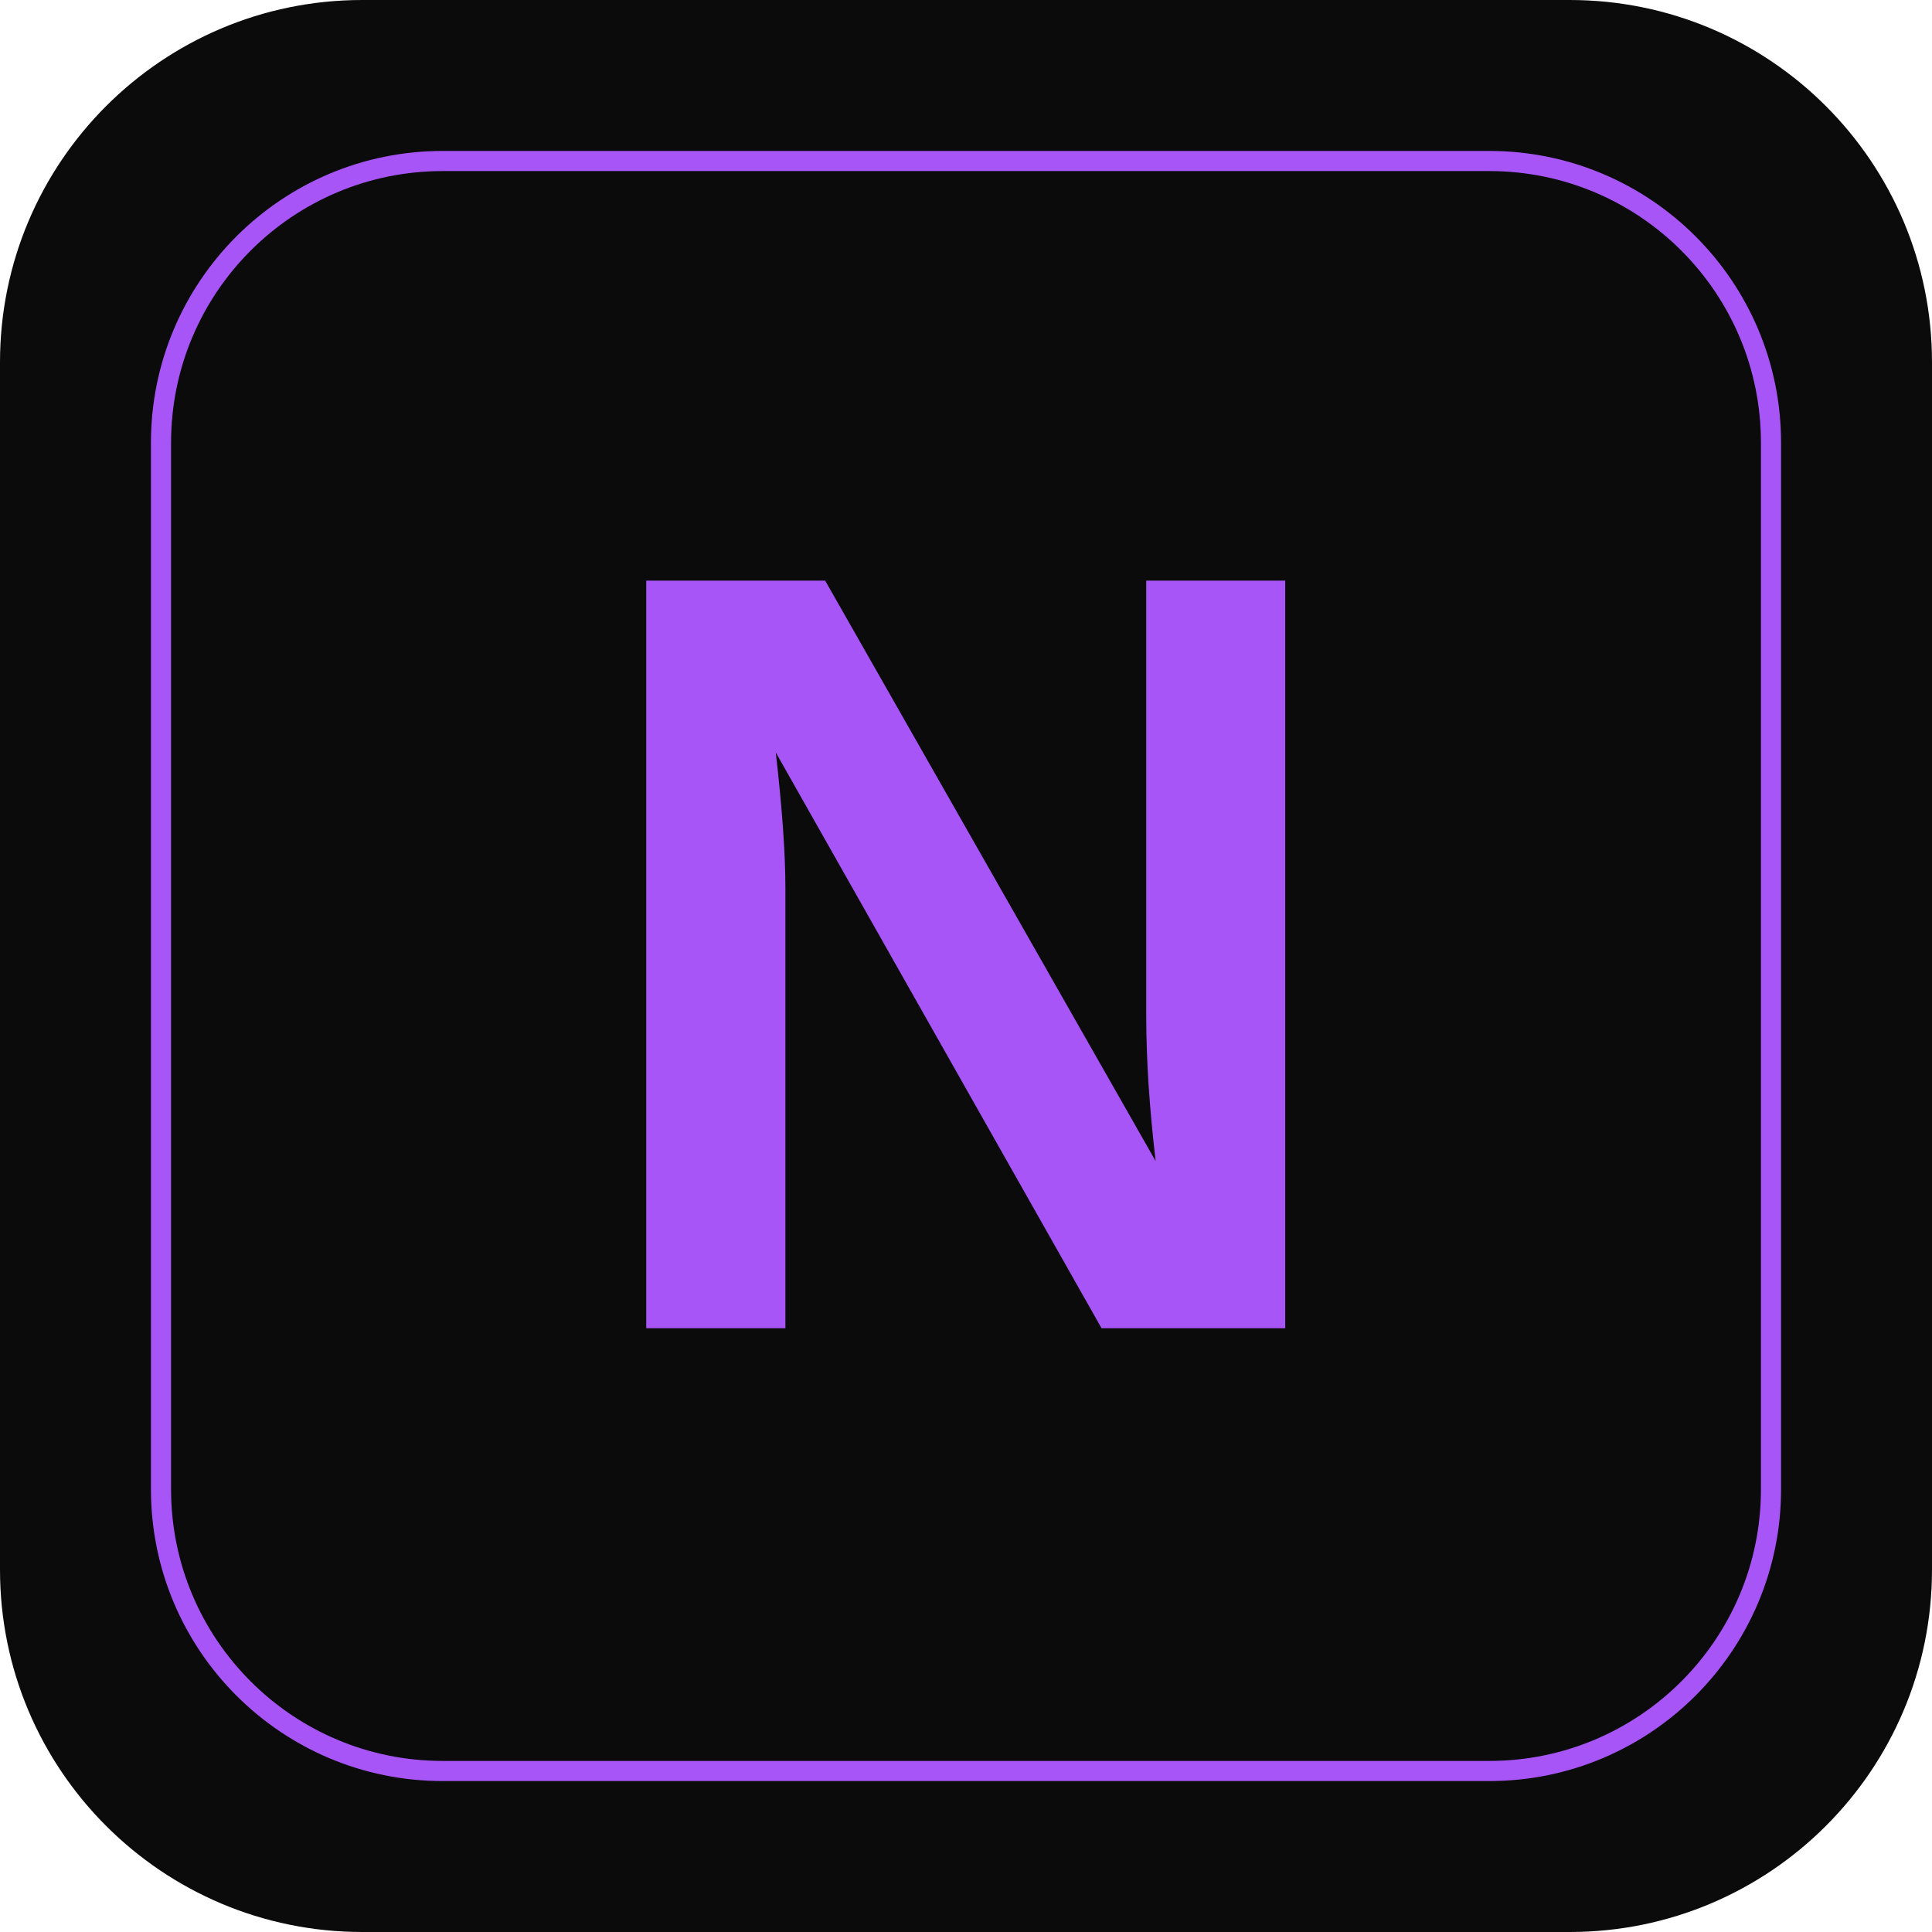
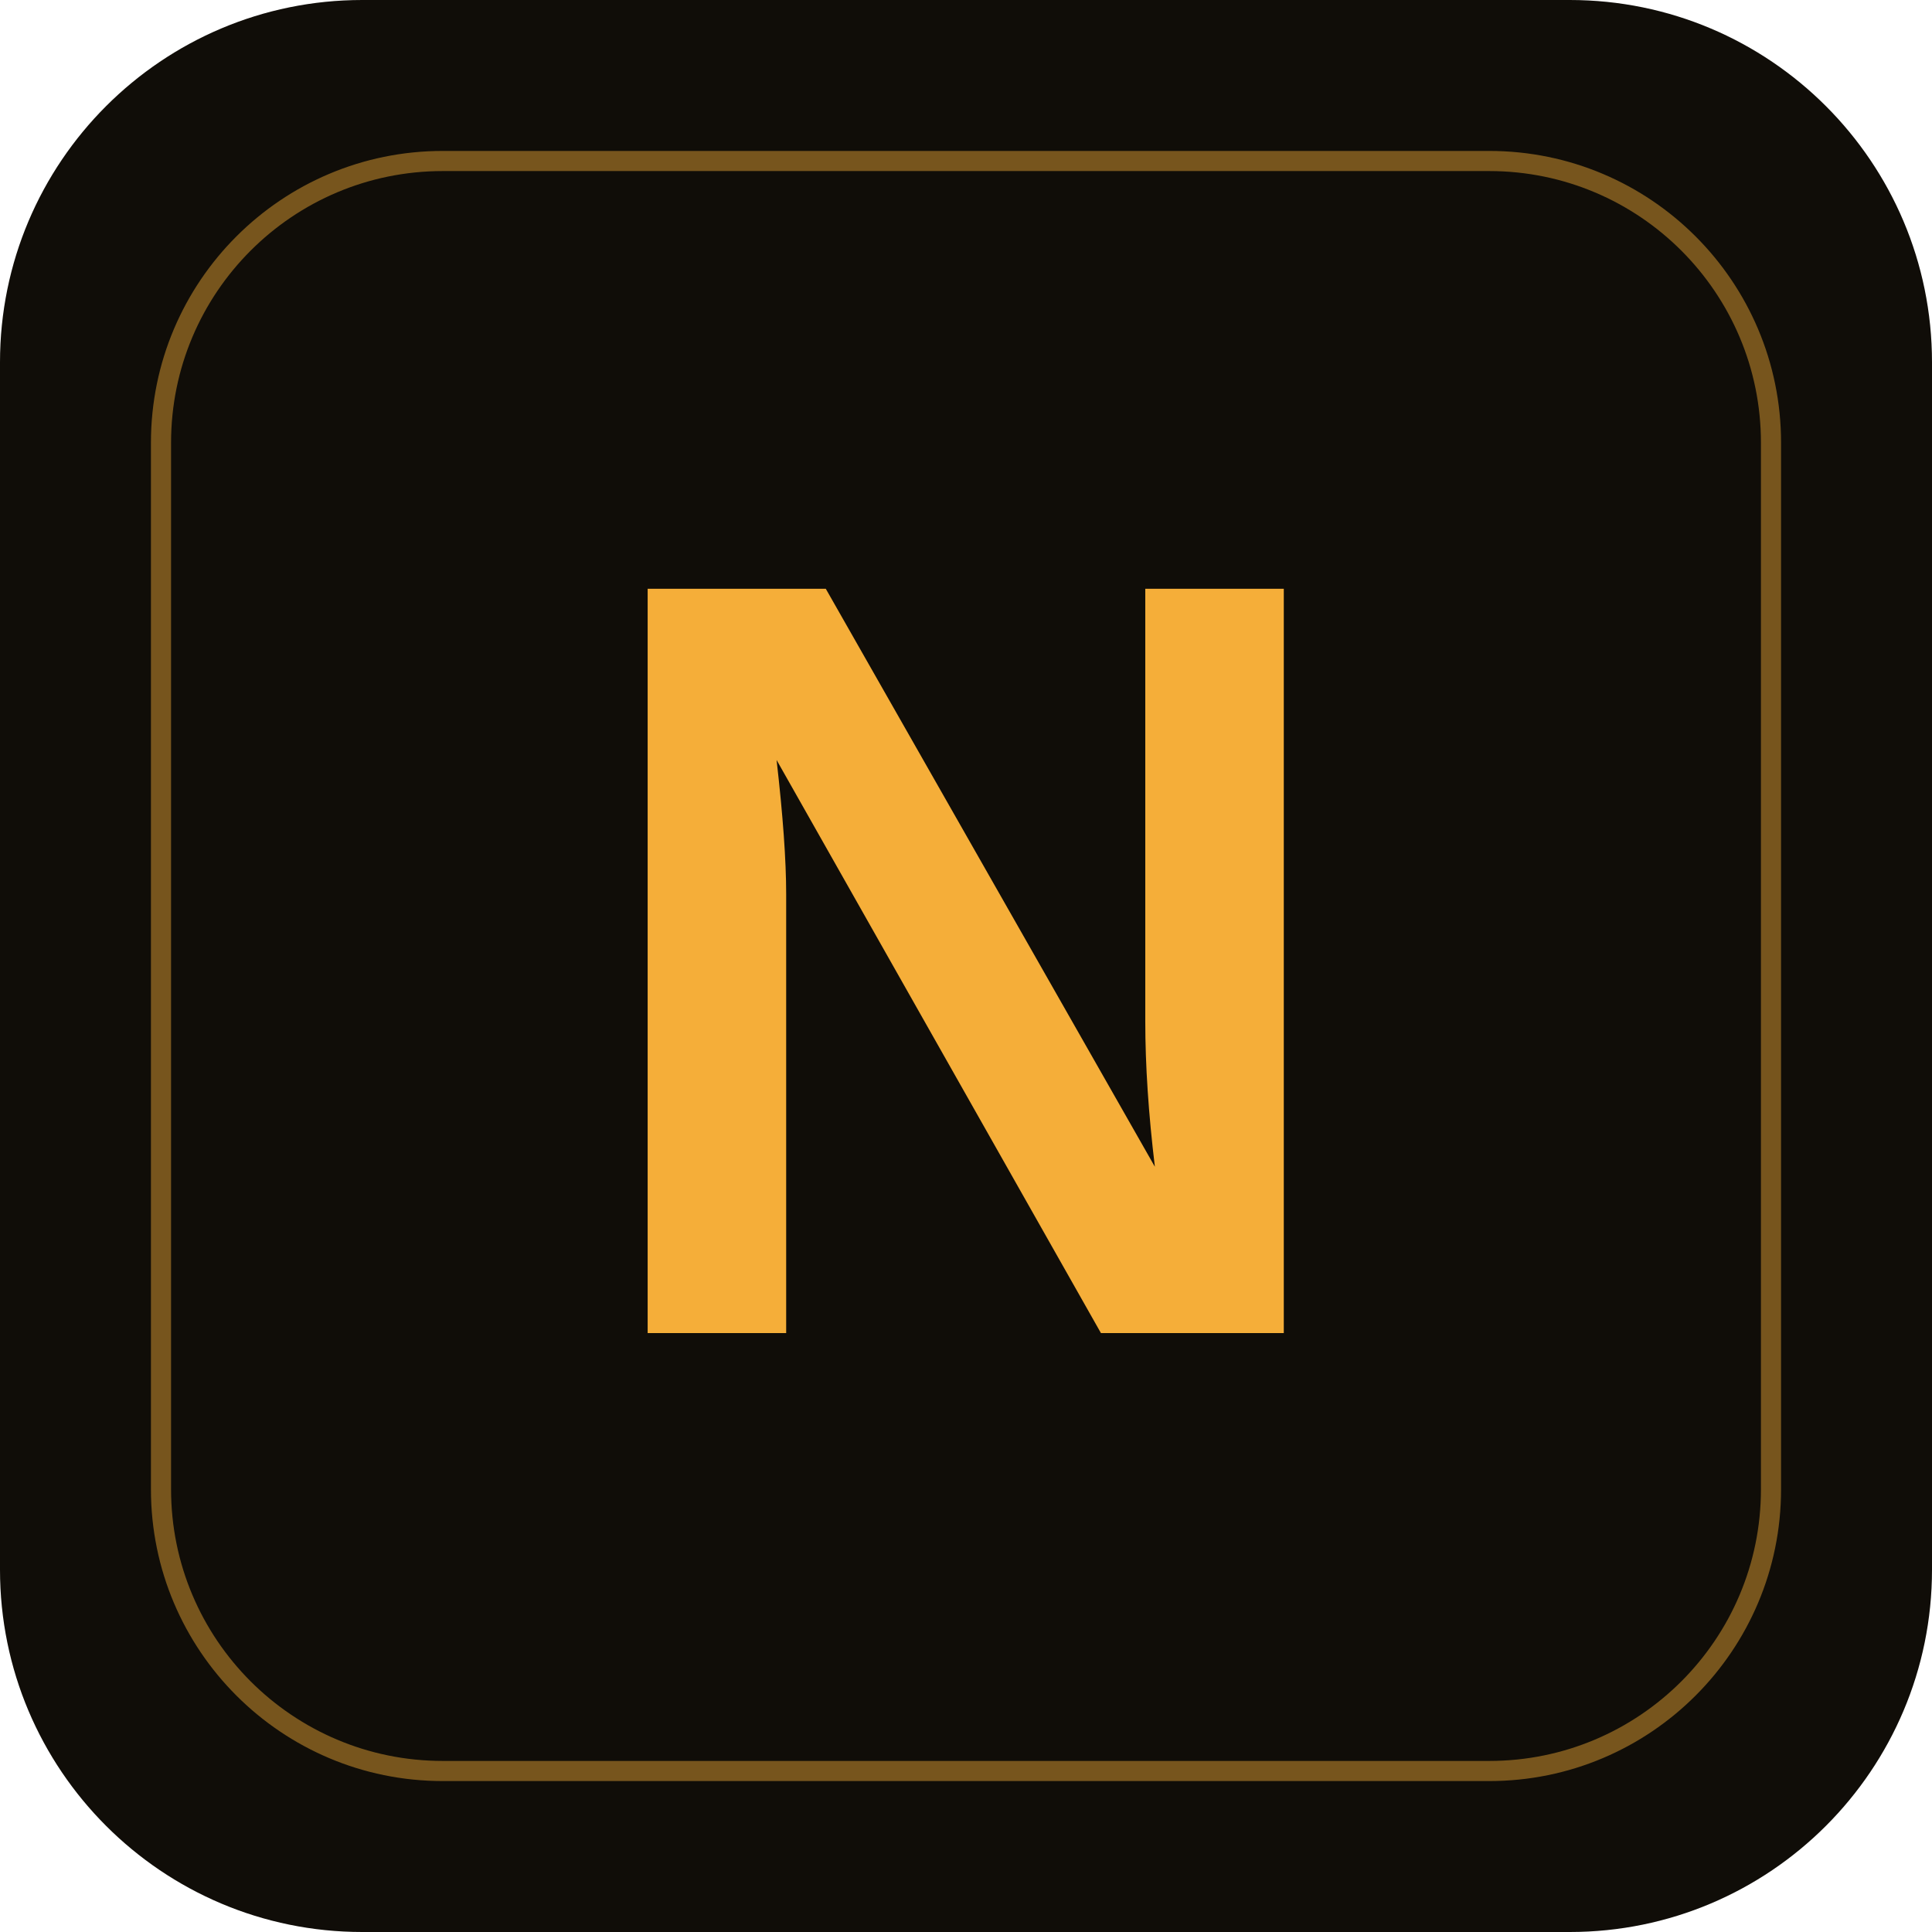
<svg xmlns="http://www.w3.org/2000/svg" viewBox="0 0 192 192">
-   <rect width="192" height="192" rx="36" fill="#0b0b0c" />
-   <rect x="16" y="16" width="160" height="160" rx="28" fill="none" stroke="#a855f7" stroke-width="2" />
-   <text x="96" y="132" font-family="Arial,sans-serif" font-size="108" font-weight="900" fill="#a855f7" text-anchor="middle">N</text>
+   <rect width="192" height="192" rx="36" fill="#100d08" />
+   <rect x="16" y="16" width="160" height="160" rx="28" fill="none" stroke="#f5ae39" stroke-opacity="0.45" stroke-width="2" />
+   <text x="96" y="132.48" font-family="Arial,Helvetica,sans-serif" font-size="107.52" font-weight="900" fill="#f5ae39" text-anchor="middle">N</text>
</svg>
